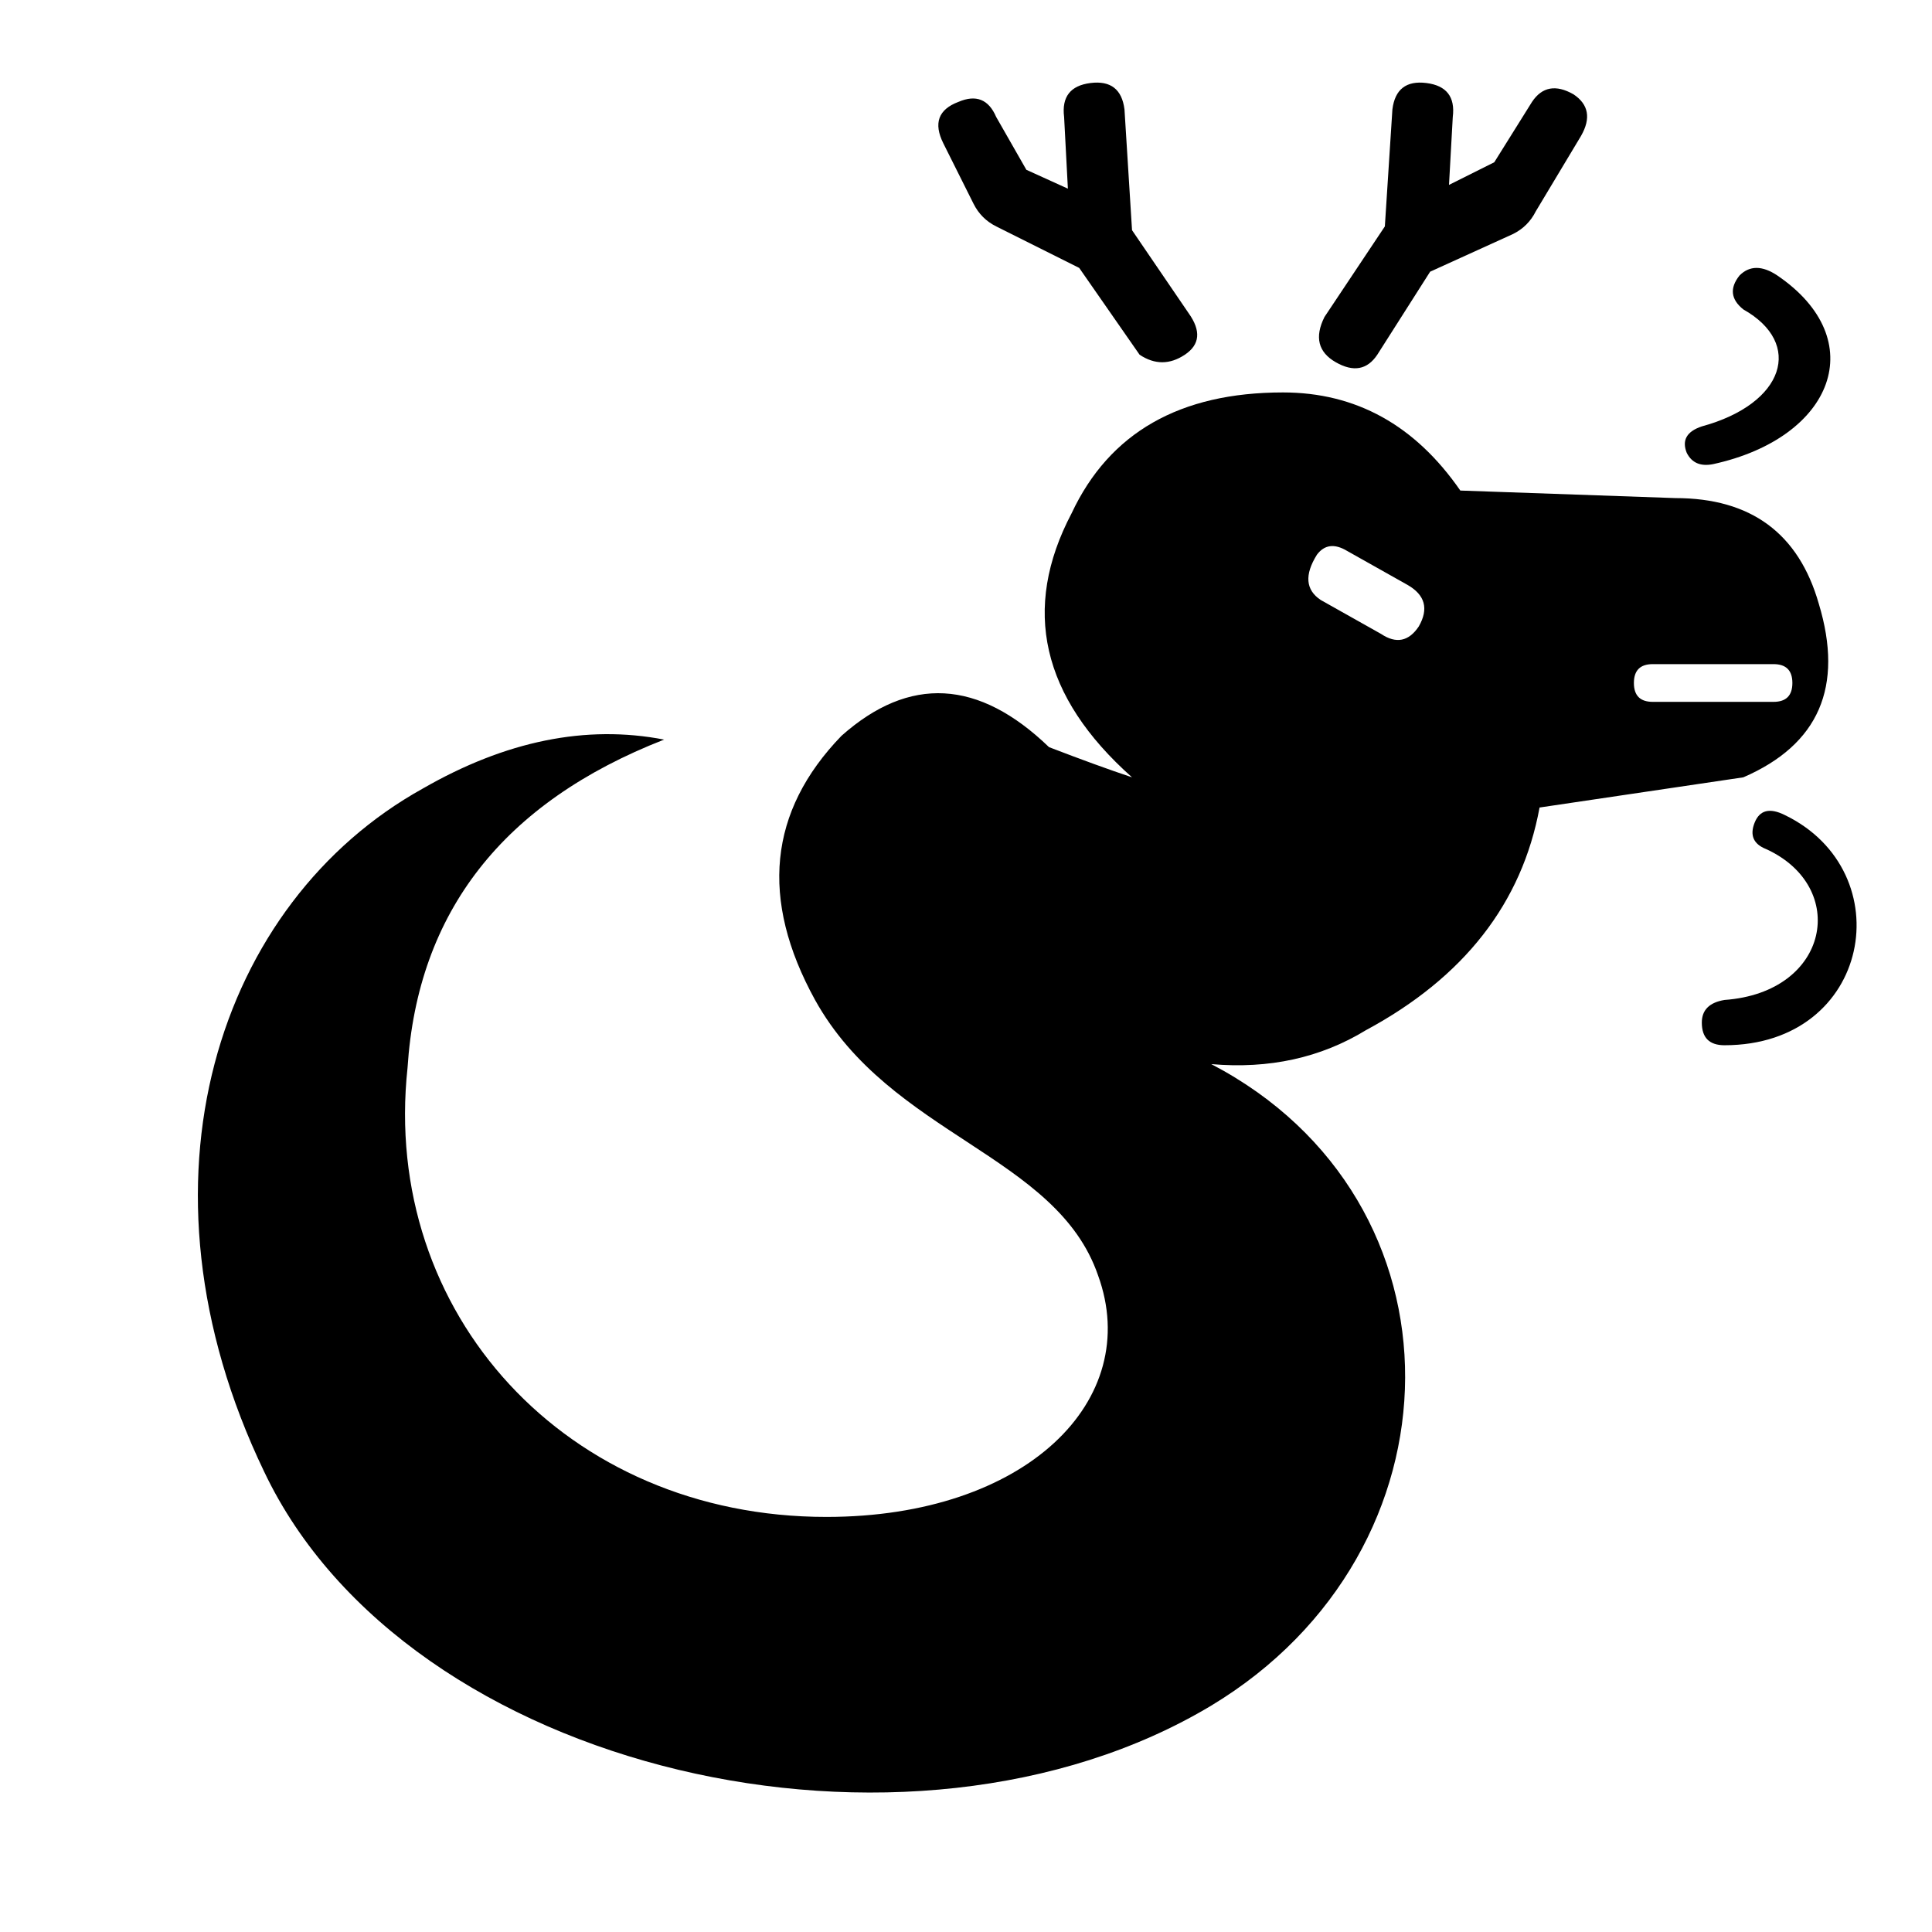
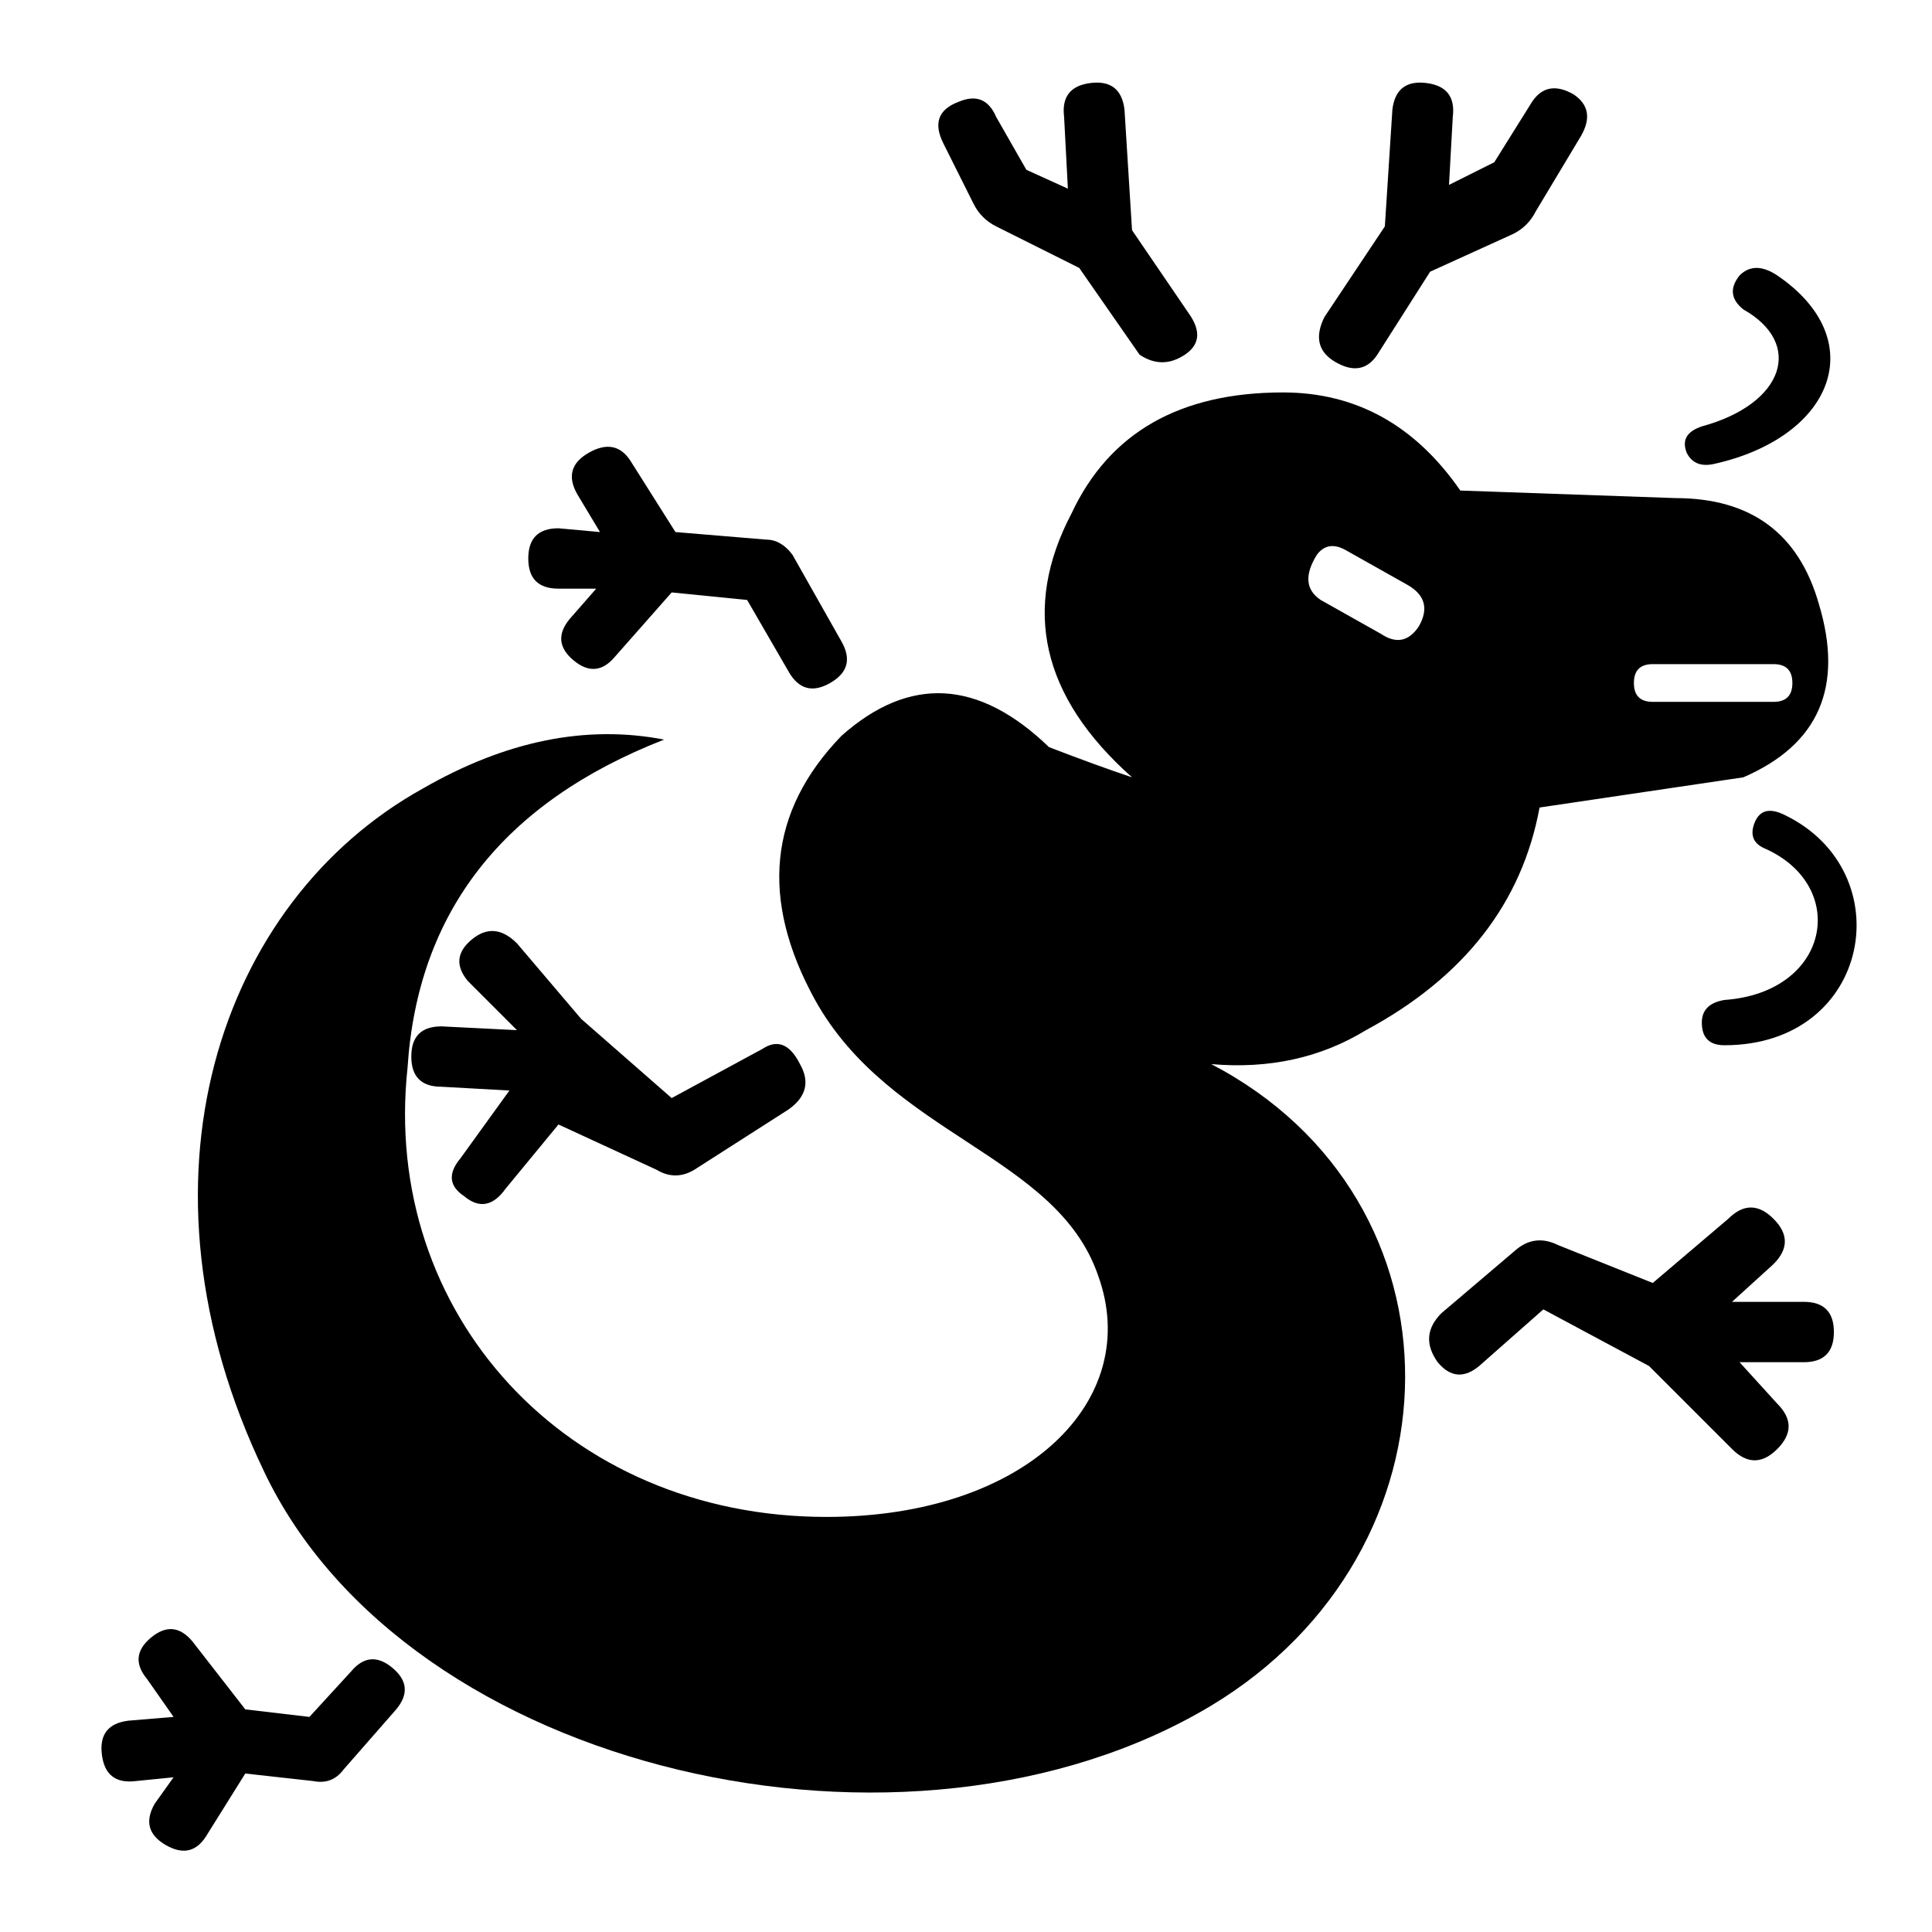
<svg xmlns="http://www.w3.org/2000/svg" width="512" height="512" viewBox="0 0 512 512" class="solid-icon">
  <path fill-rule="evenodd" d="M300 206Q264 174 284 136Q299 104 340 104Q369 104 387 130L444 132Q474 132 482 160Q492 193 462 206L408 214Q401 252 362 273Q344 284 321 282C390 318 389 411 321 452C241 500 108 470 70 390C33 313 58 239 112 209Q145 190 176 196Q112 221 108 283C101 348 150 402 219 402C272 402 303 371 291 338C280 306 236 301 216 265Q194 225 223 195Q250 171 278 198Q291 203 300 206ZM349 147Q352 143 357 146L373 155Q380 159 376 166Q372 172 366 168L350 159Q344 155 349 147ZM438 176H470Q475 176 475 181Q475 186 470 186H438Q433 186 433 181Q433 176 438 176Z" />
  <path d="M302 94L286 71L264 60Q260 58 258 54L250 38Q246 30 254 27Q261 24 264 31L272 45L283 50L282 31Q281 23 289 22Q297 21 298 29L300 61L315 83Q320 90 314 94Q308 98 302 94ZM351 84L367 60L369 29Q370 21 378 22Q386 23 385 31L384 49L396 43L406 27Q410 21 417 25Q423 29 419 36L407 56Q405 60 401 62L379 72L365 94Q361 100 354 96Q347 92 351 84Z" />
  <path d="M451 113C473 107 478 91 462 82Q457 78 461 73Q465 69 471 73C496 90 486 116 454 123Q449 124 447 120Q445 115 451 113ZM473 216C504 231 496 277 457 277Q451 277 451 271Q451 266 457 265C485 263 490 235 468 225Q463 223 465 218Q467 213 473 216Z" />
+   <path d="M202 278Q208 274 212 282Q216 289 209 294L184 310Q179 313 174 310L148 298L134 315Q129 322 123 317Q117 313 122 307L135 289L117 288Q109 288 109 280Q109 272 117 272L137 273L124 260Q119 254 125 249Q131 244 137 250L154 270L178 291ZM382 348L402 331Q407 327 413 330L438 340L458 323Q464 317 470 323Q476 329 470 335L459 345H478Q486 345 486 353Q486 361 478 361H461L471 372Q477 378 471 384Q465 390 459 384L437 362L409 347L392 362Q386 367 381 361Q376 354 382 348ZM209 178L198 159L178 157L163 174Q158 180 152 175Q146 170 151 164L158 156L148 156Q140 156 140 148Q140 140 148 140L159 141L153 131Q149 124 156 120Q163 116 167 122L179 141L203 143Q207 143 210 147L223 170Q227 177 220 181Q213 185 209 178ZM93 443Q98 437 104 442Q110 447 105 453L91 469Q88 473 83 472L65 470L55 486Q51 493 44 489Q37 485 41 478L46 471L36 472Q28 473 27 465Q26 457 34 456L46 455L39 445Q34 439 40 434Q46 429 51 435L65 453L82 455Z" />
</svg>
